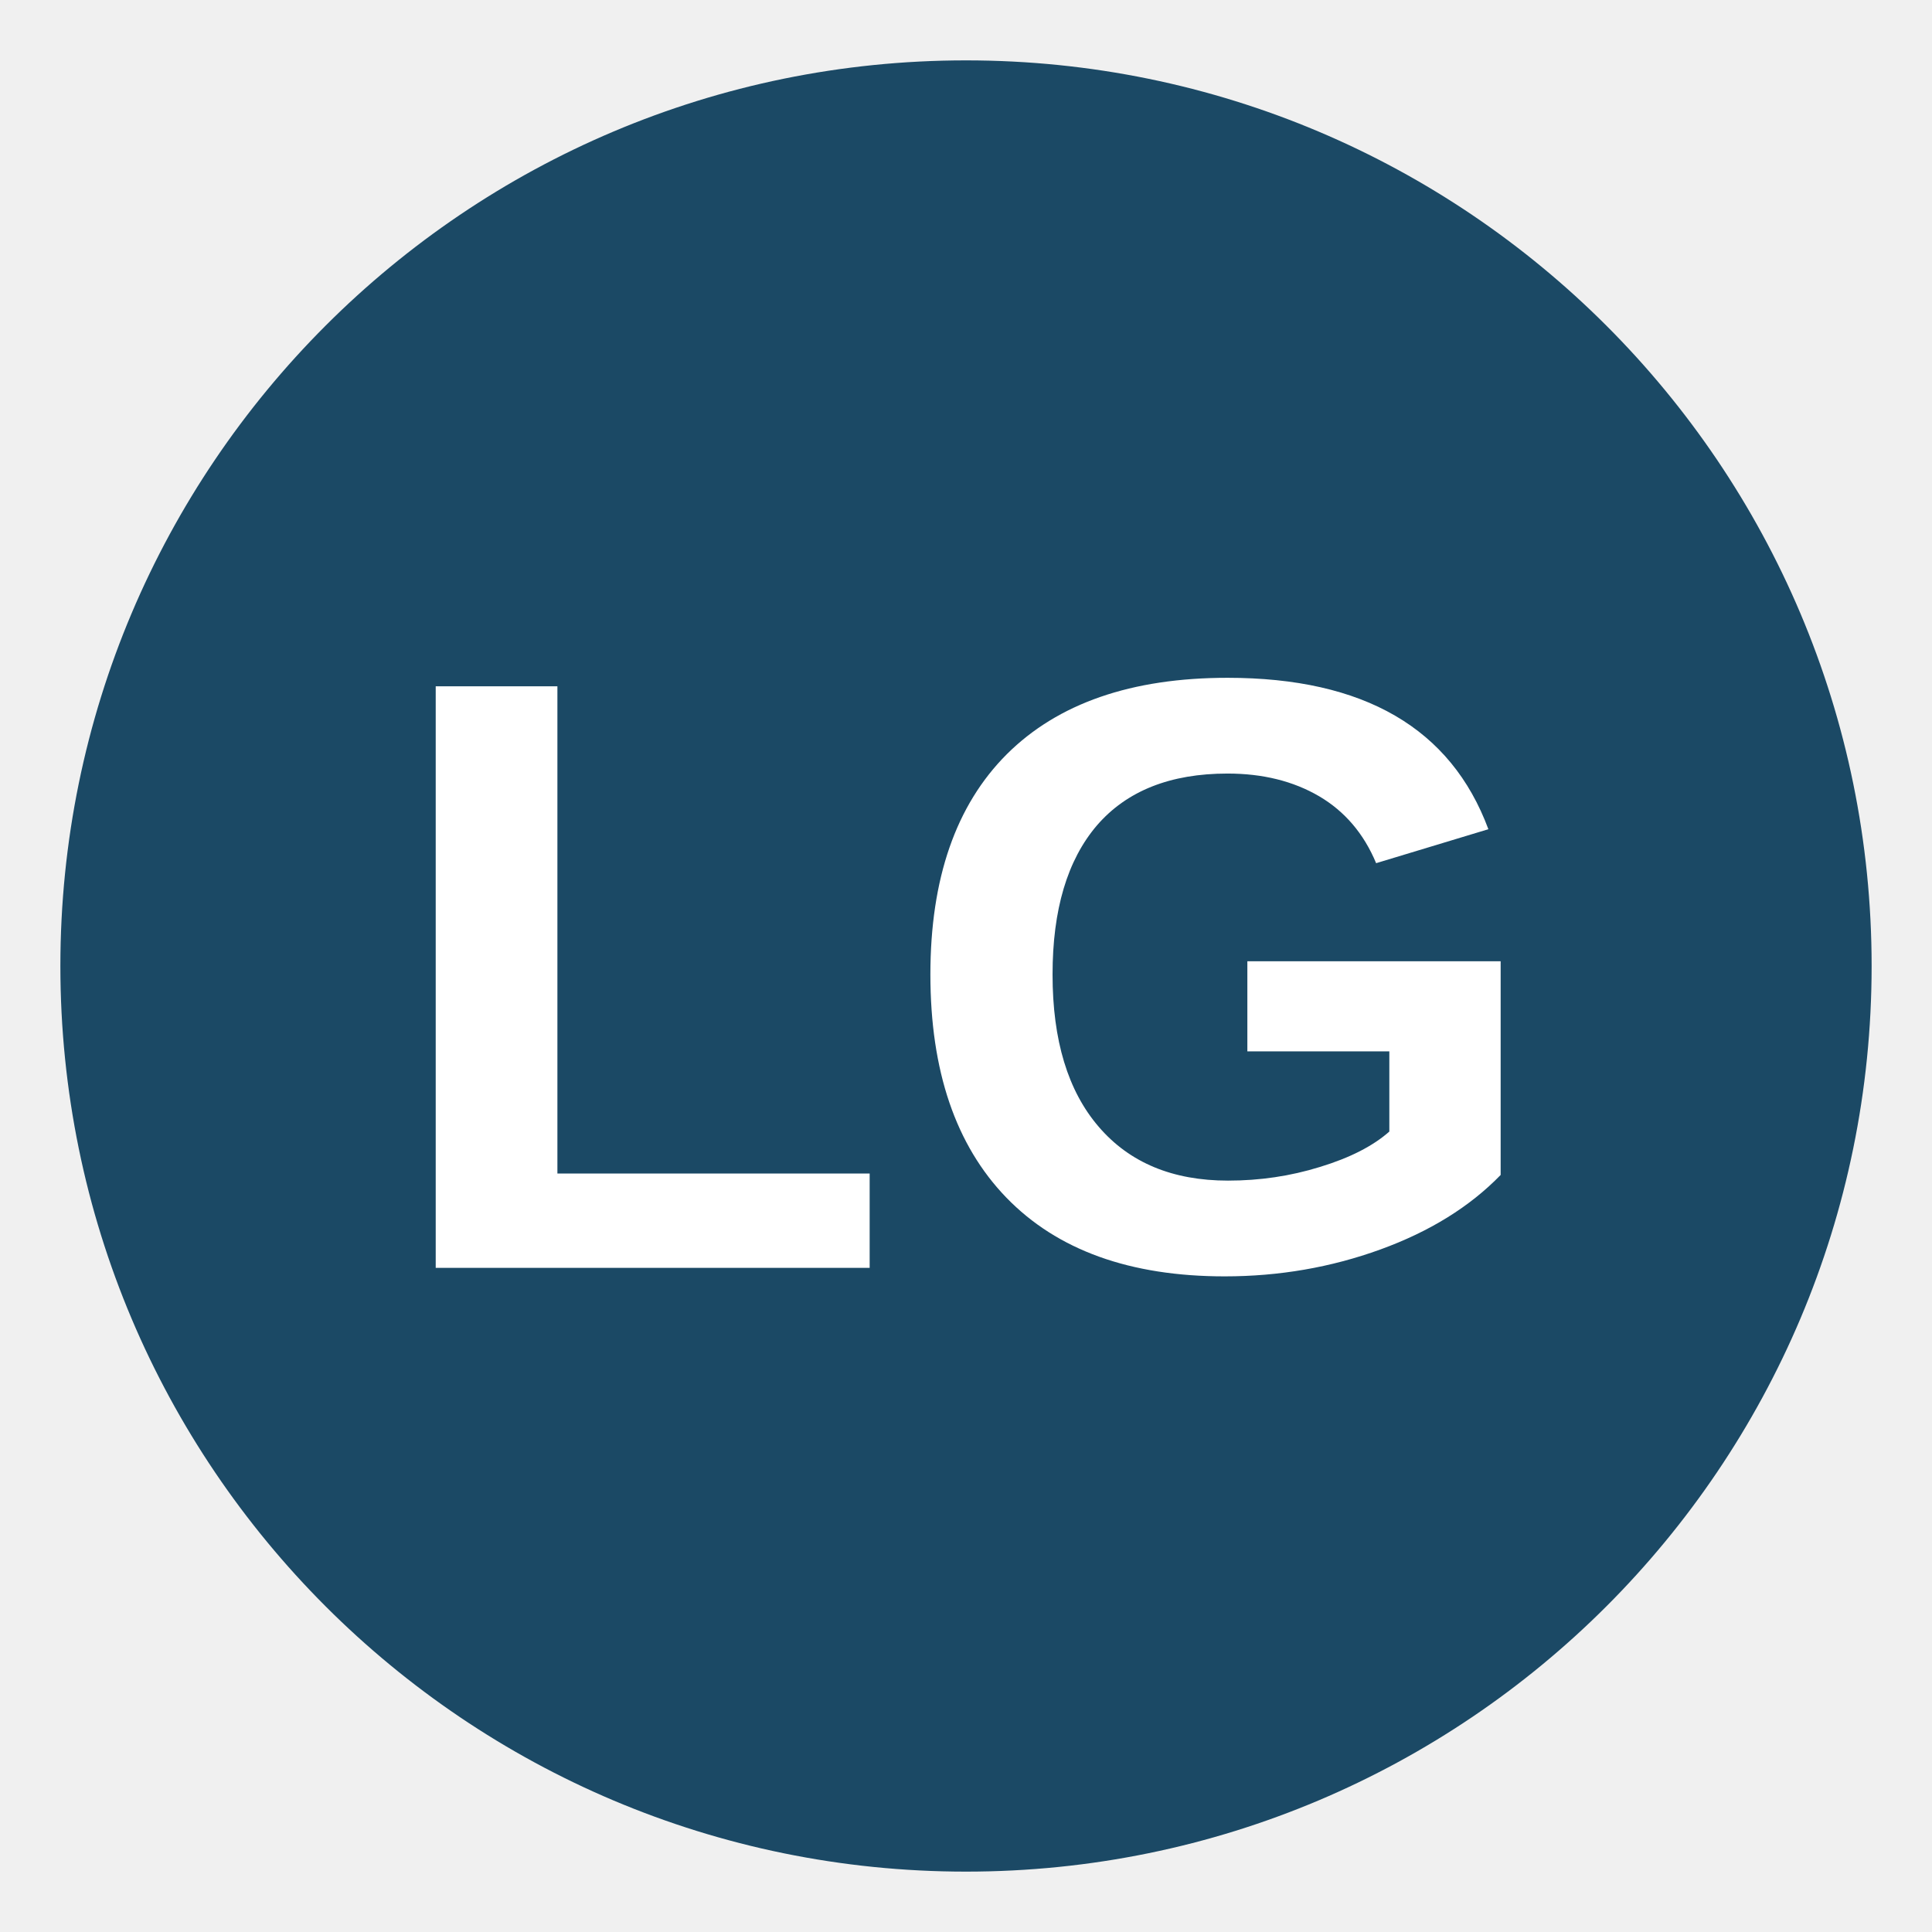
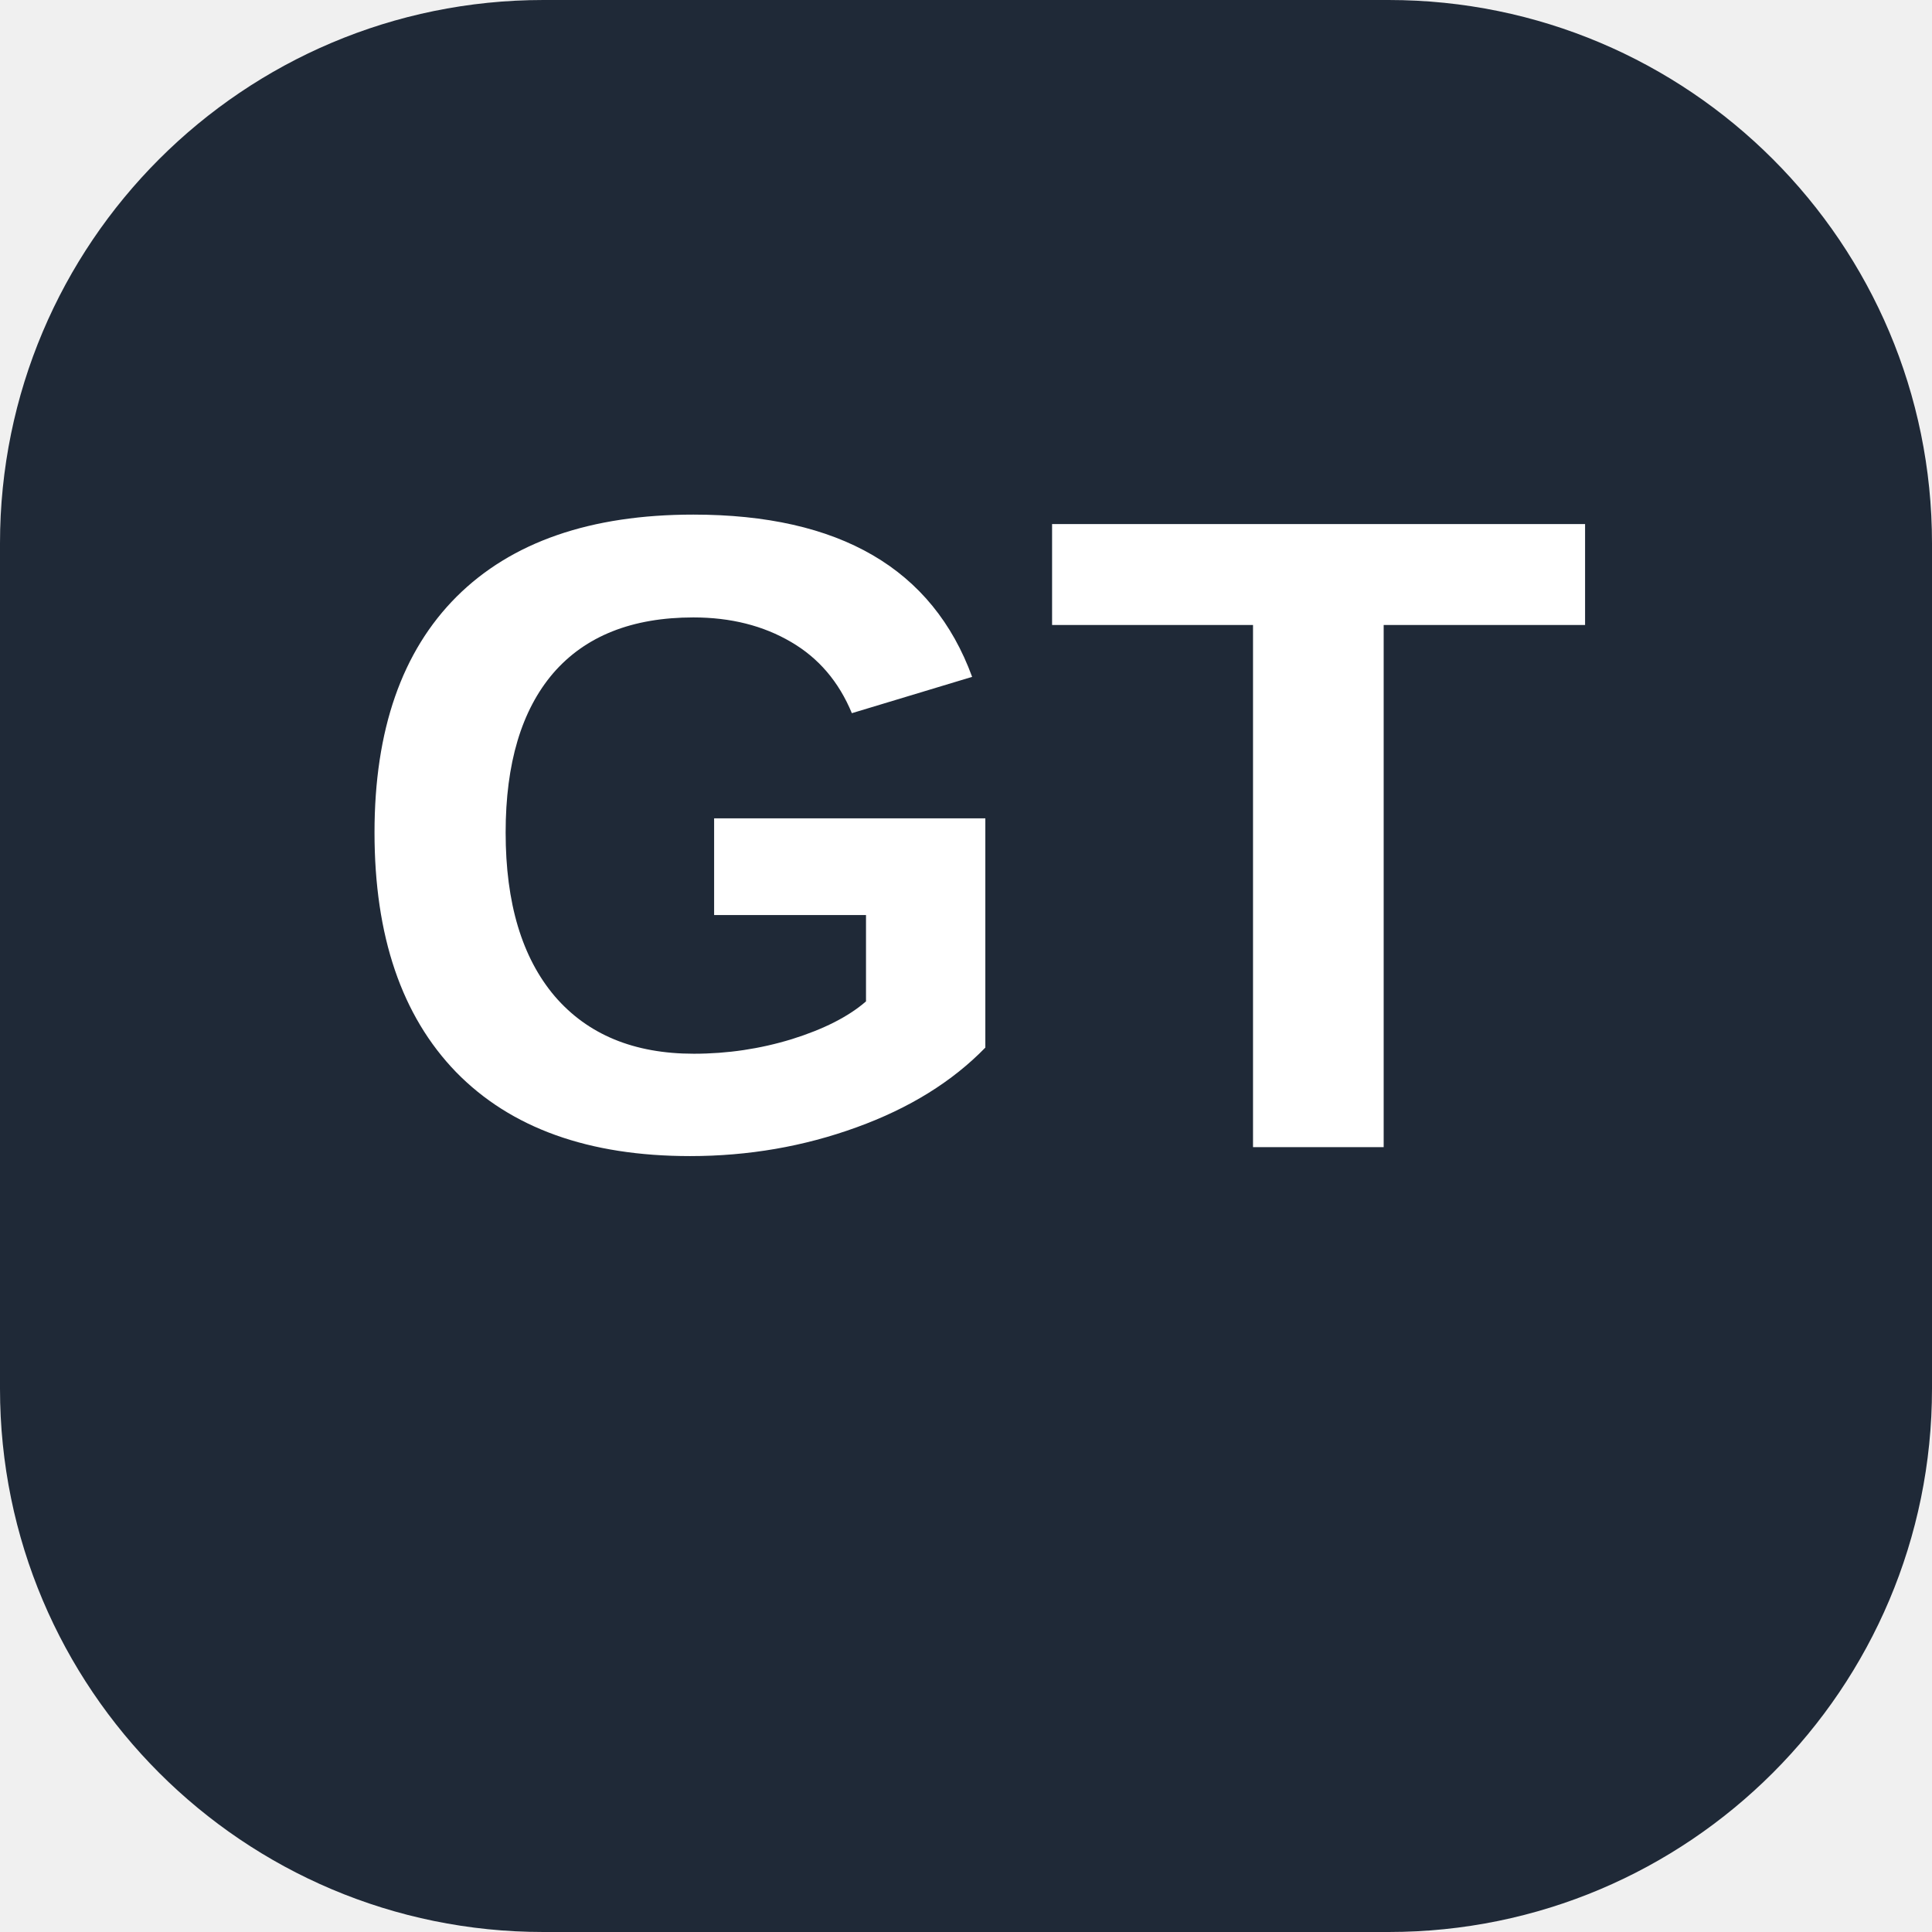
<svg xmlns="http://www.w3.org/2000/svg" viewBox="0 0 64 64" width="64" height="64">
-   <circle cx="32" cy="32" r="30" fill="#1B4965" />
-   <text x="32" y="42" text-anchor="middle" font-family="Arial,sans-serif" font-size="28" font-weight="700" fill="white">LG</text>
+   <rect width="64" height="64" rx="18" fill="#1F2937" />
+   <text x="32" y="38" font-family="Arial,Helvetica,sans-serif" font-size="30" font-weight="900" text-anchor="middle" fill="#FFFFFF">GT</text>
</svg>
